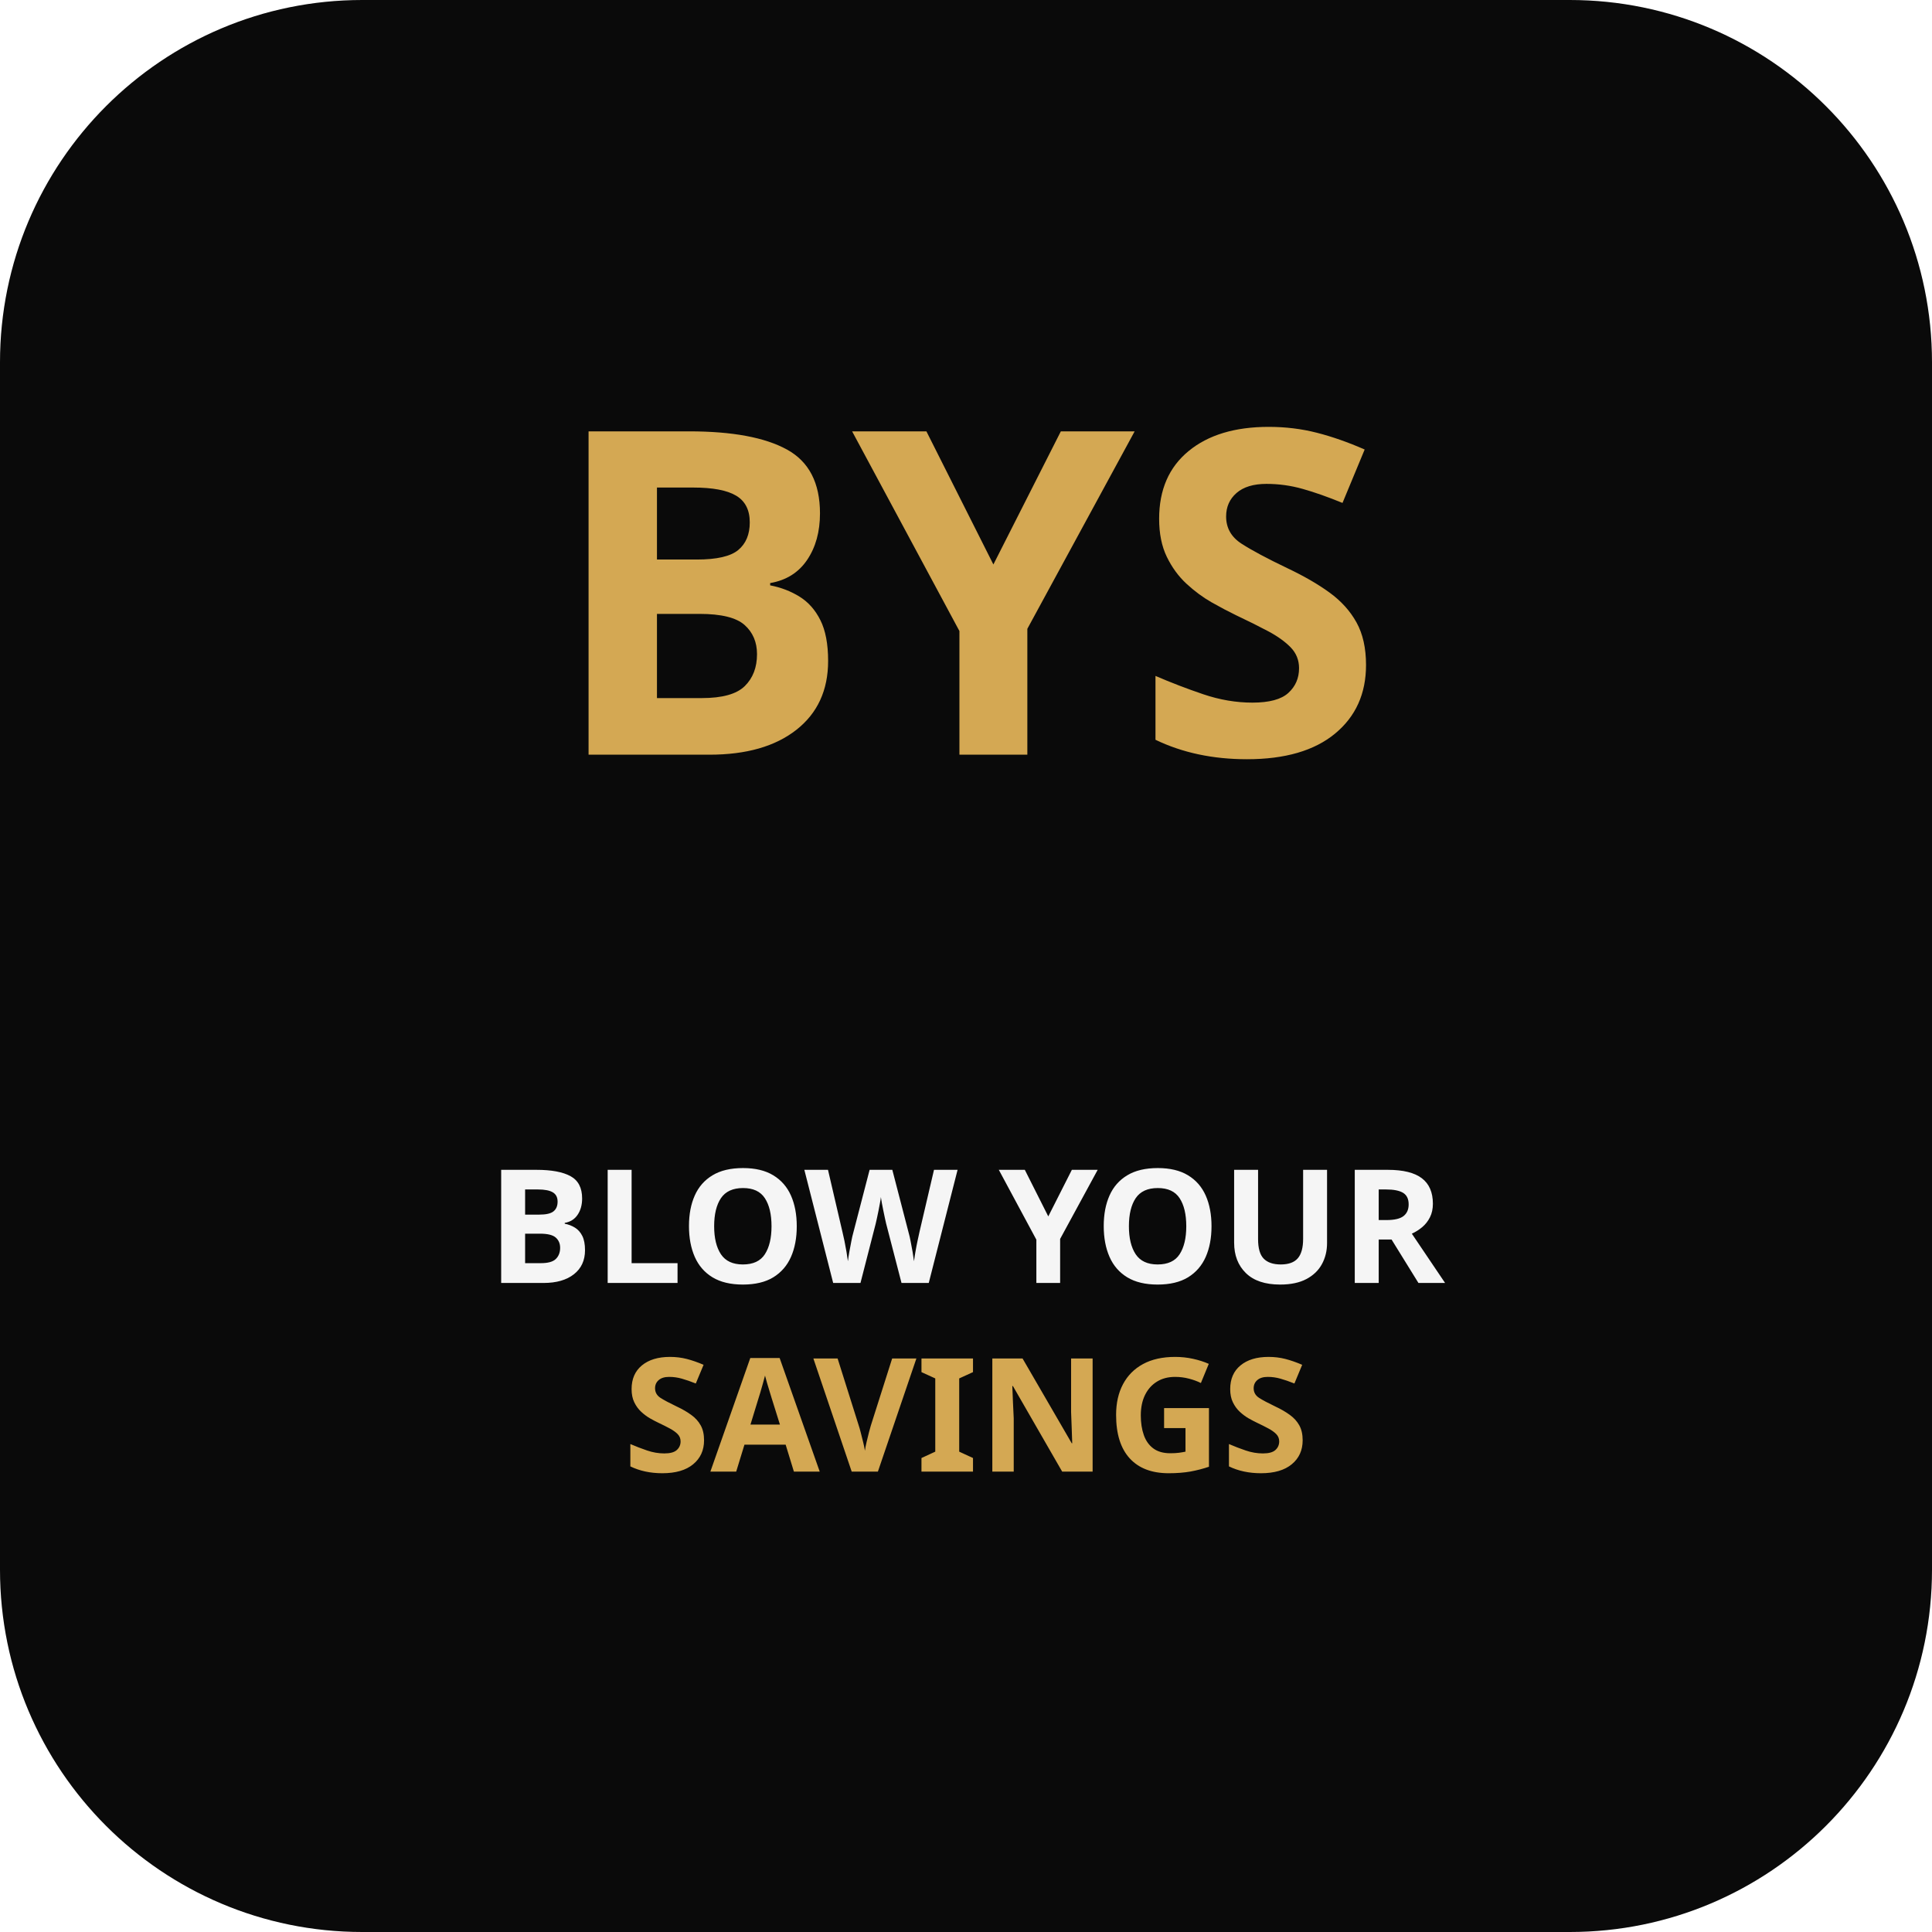
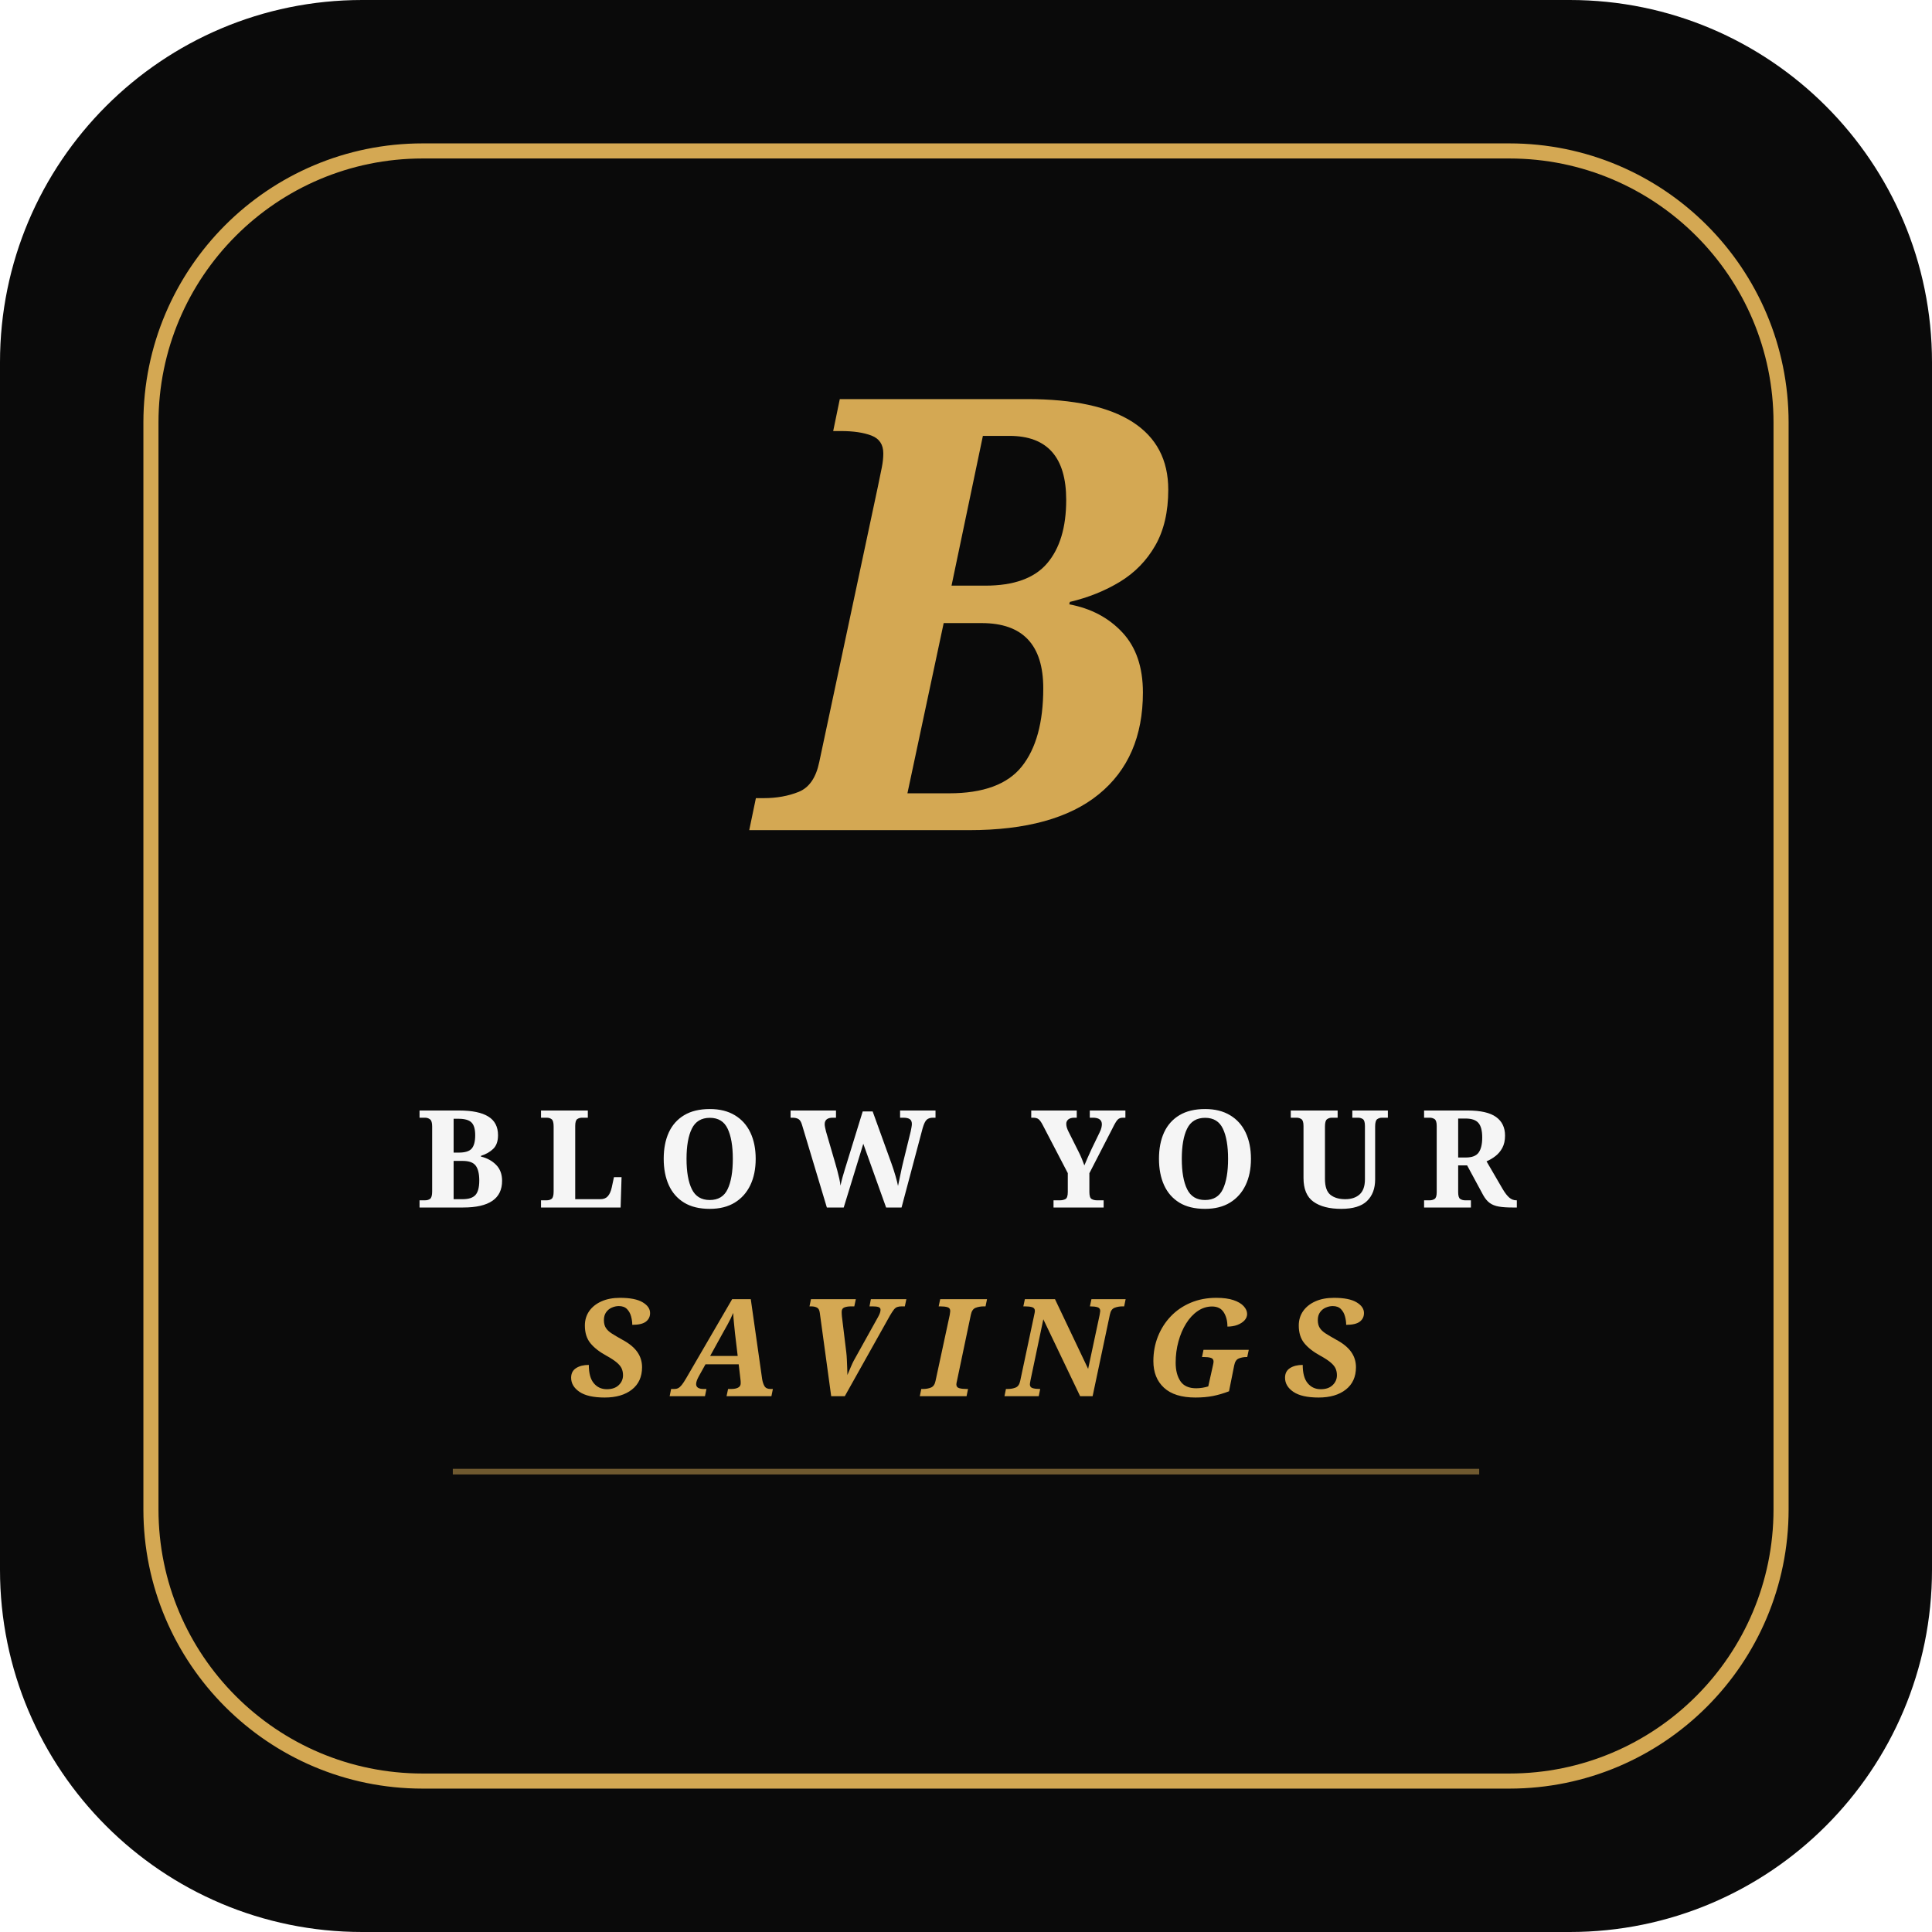
<svg xmlns="http://www.w3.org/2000/svg" width="512" height="512" viewBox="0 0 512 512">
  <rect width="512" height="512" rx="96" fill="#0a0a0a" />
-   <text x="256" y="200" text-anchor="middle" font-family="system-ui,sans-serif" font-weight="900" font-size="120" fill="#d4a853">BYS</text>
-   <text x="256" y="340" text-anchor="middle" font-family="system-ui,sans-serif" font-weight="700" font-size="42" fill="#f5f5f5">BLOW YOUR</text>
-   <text x="256" y="390" text-anchor="middle" font-family="system-ui,sans-serif" font-weight="700" font-size="42" fill="#d4a853">SAVINGS</text>
+   <rect x="40" y="40" width="432" height="432" rx="72" fill="none" stroke="#d4a853" stroke-width="4" />
+   <text x="256" y="220" text-anchor="middle" font-family="Georgia,serif" font-weight="900" font-style="italic" font-size="160" fill="#d4a853">B</text>
+   <text x="256" y="320" text-anchor="middle" font-family="Georgia,serif" font-weight="700" font-size="36" fill="#f5f5f5" letter-spacing="8">BLOW YOUR</text>
+   <text x="256" y="370" text-anchor="middle" font-family="Georgia,serif" font-weight="700" font-style="italic" font-size="36" fill="#d4a853" letter-spacing="8">SAVINGS</text>
+   <line x1="120" y1="390" x2="392" y2="390" stroke="#d4a853" stroke-width="1.5" opacity="0.5" />
</svg>
